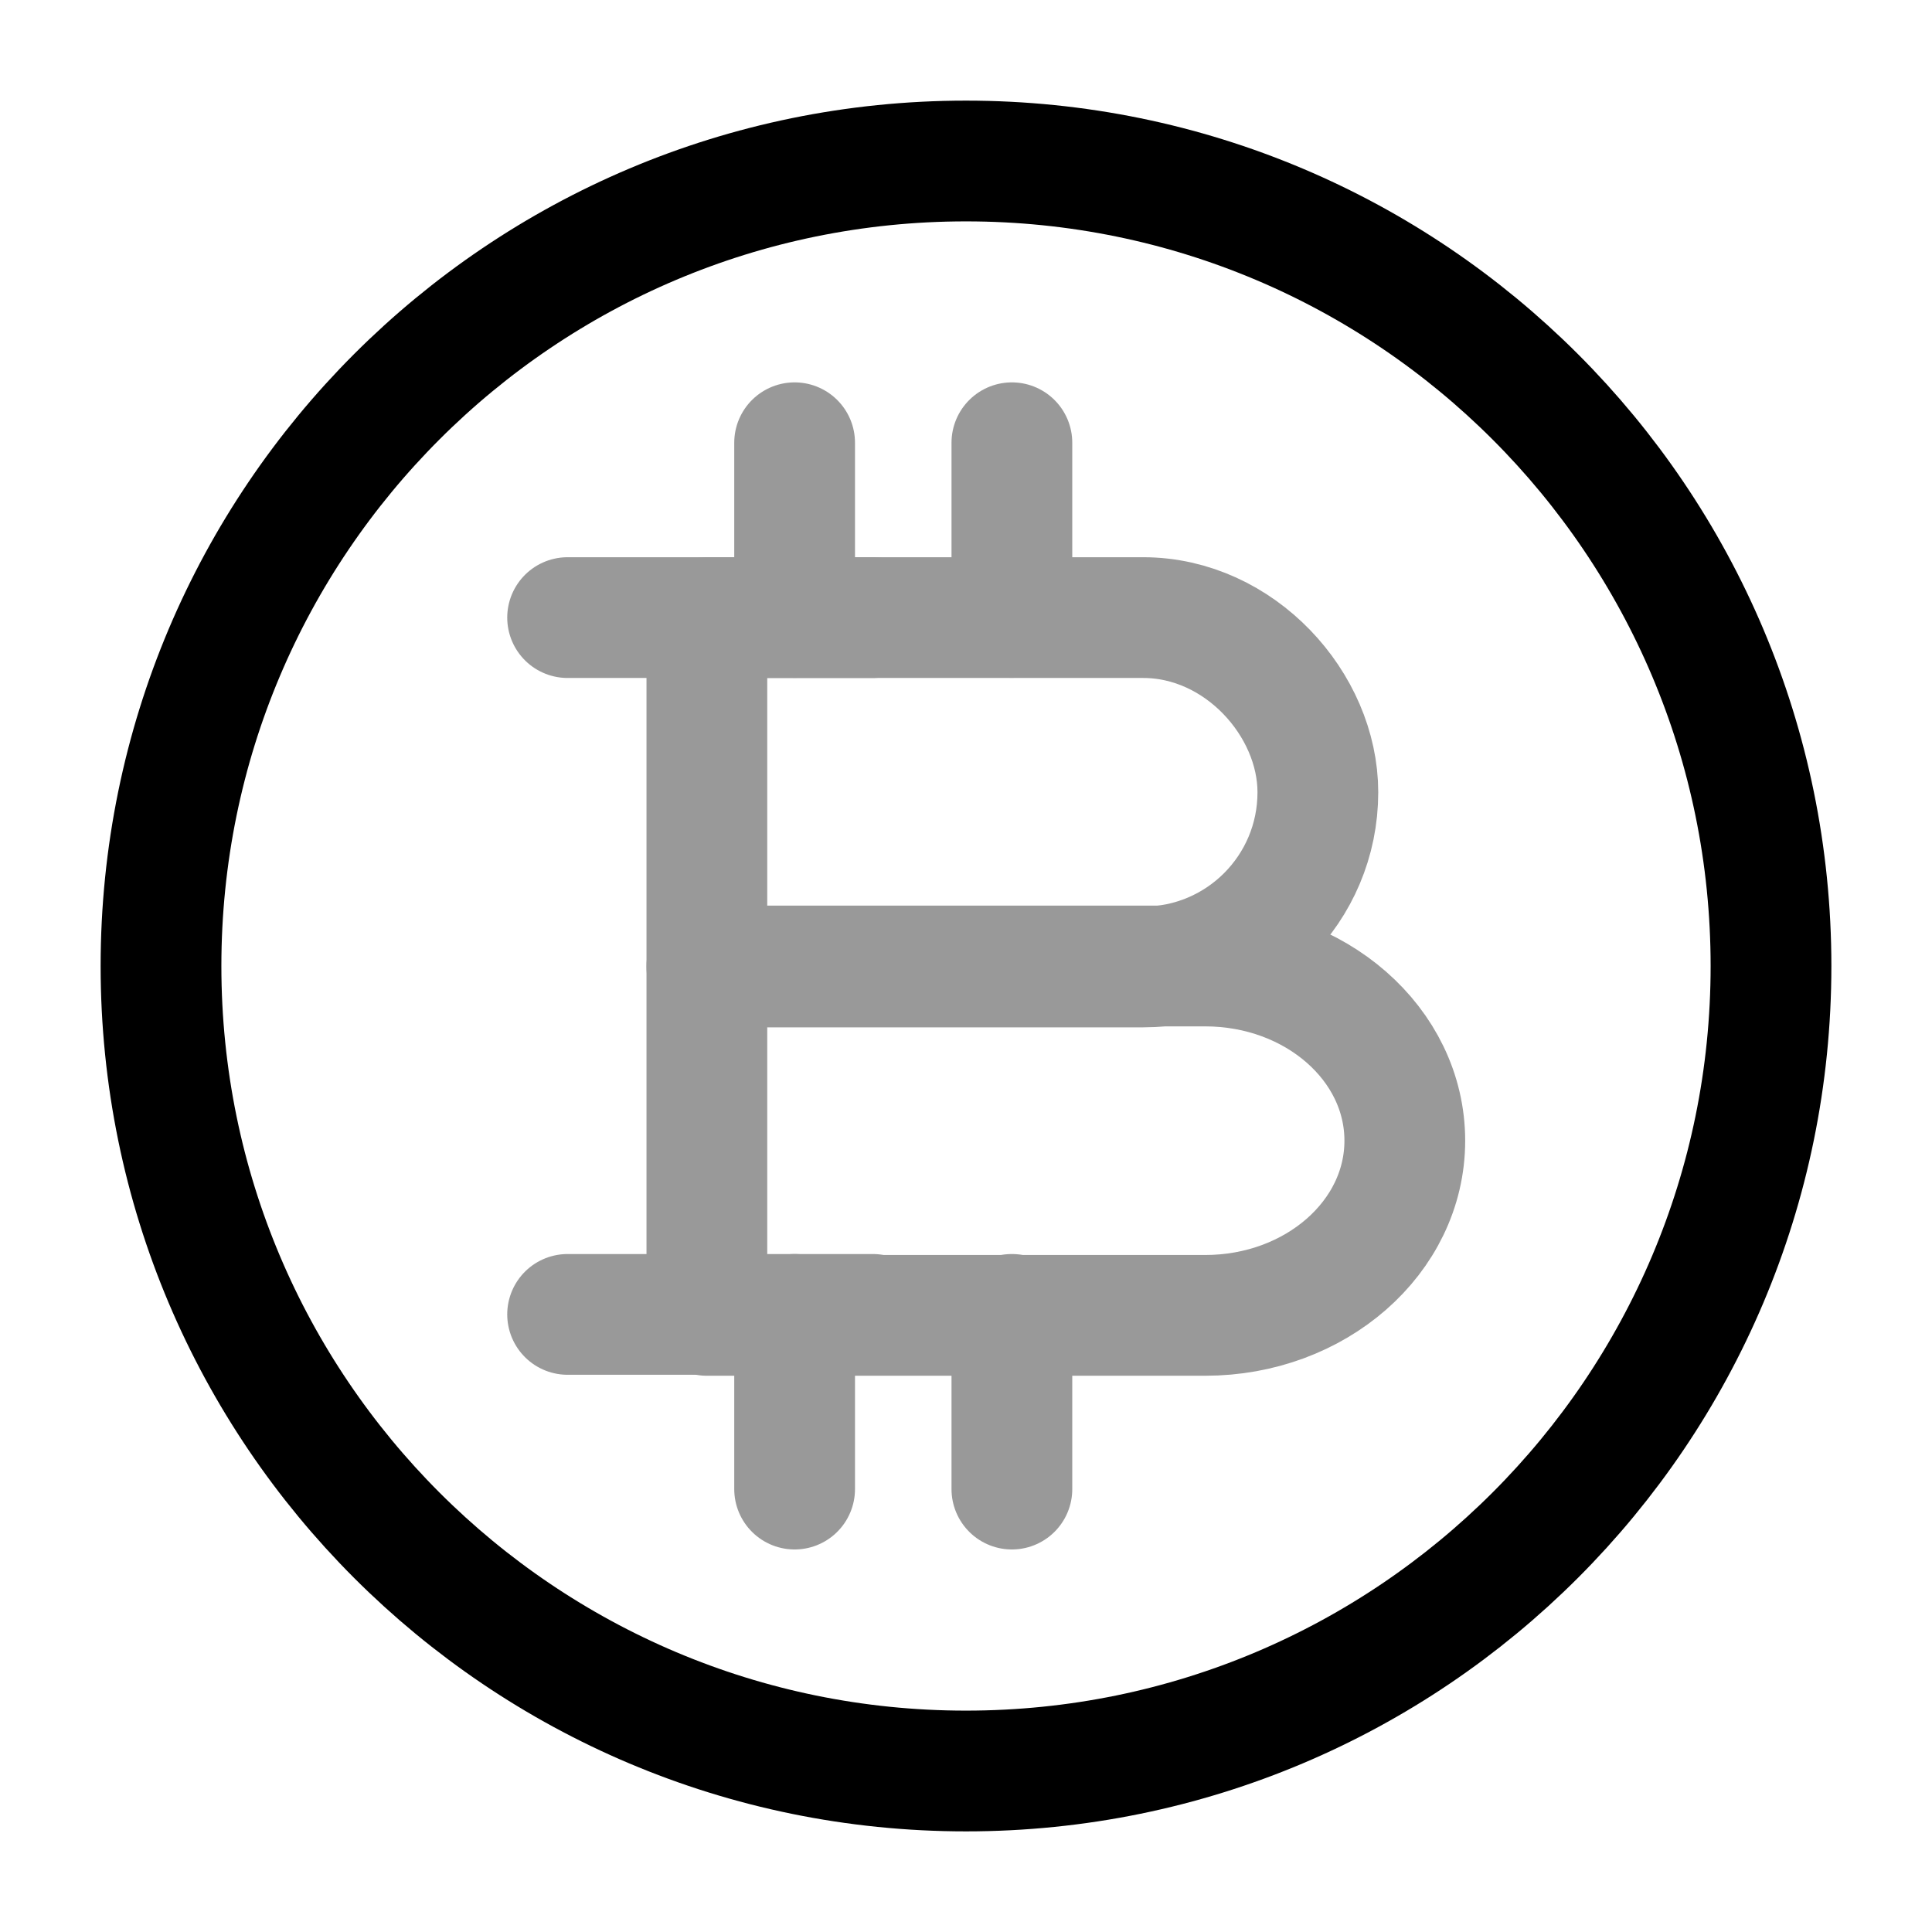
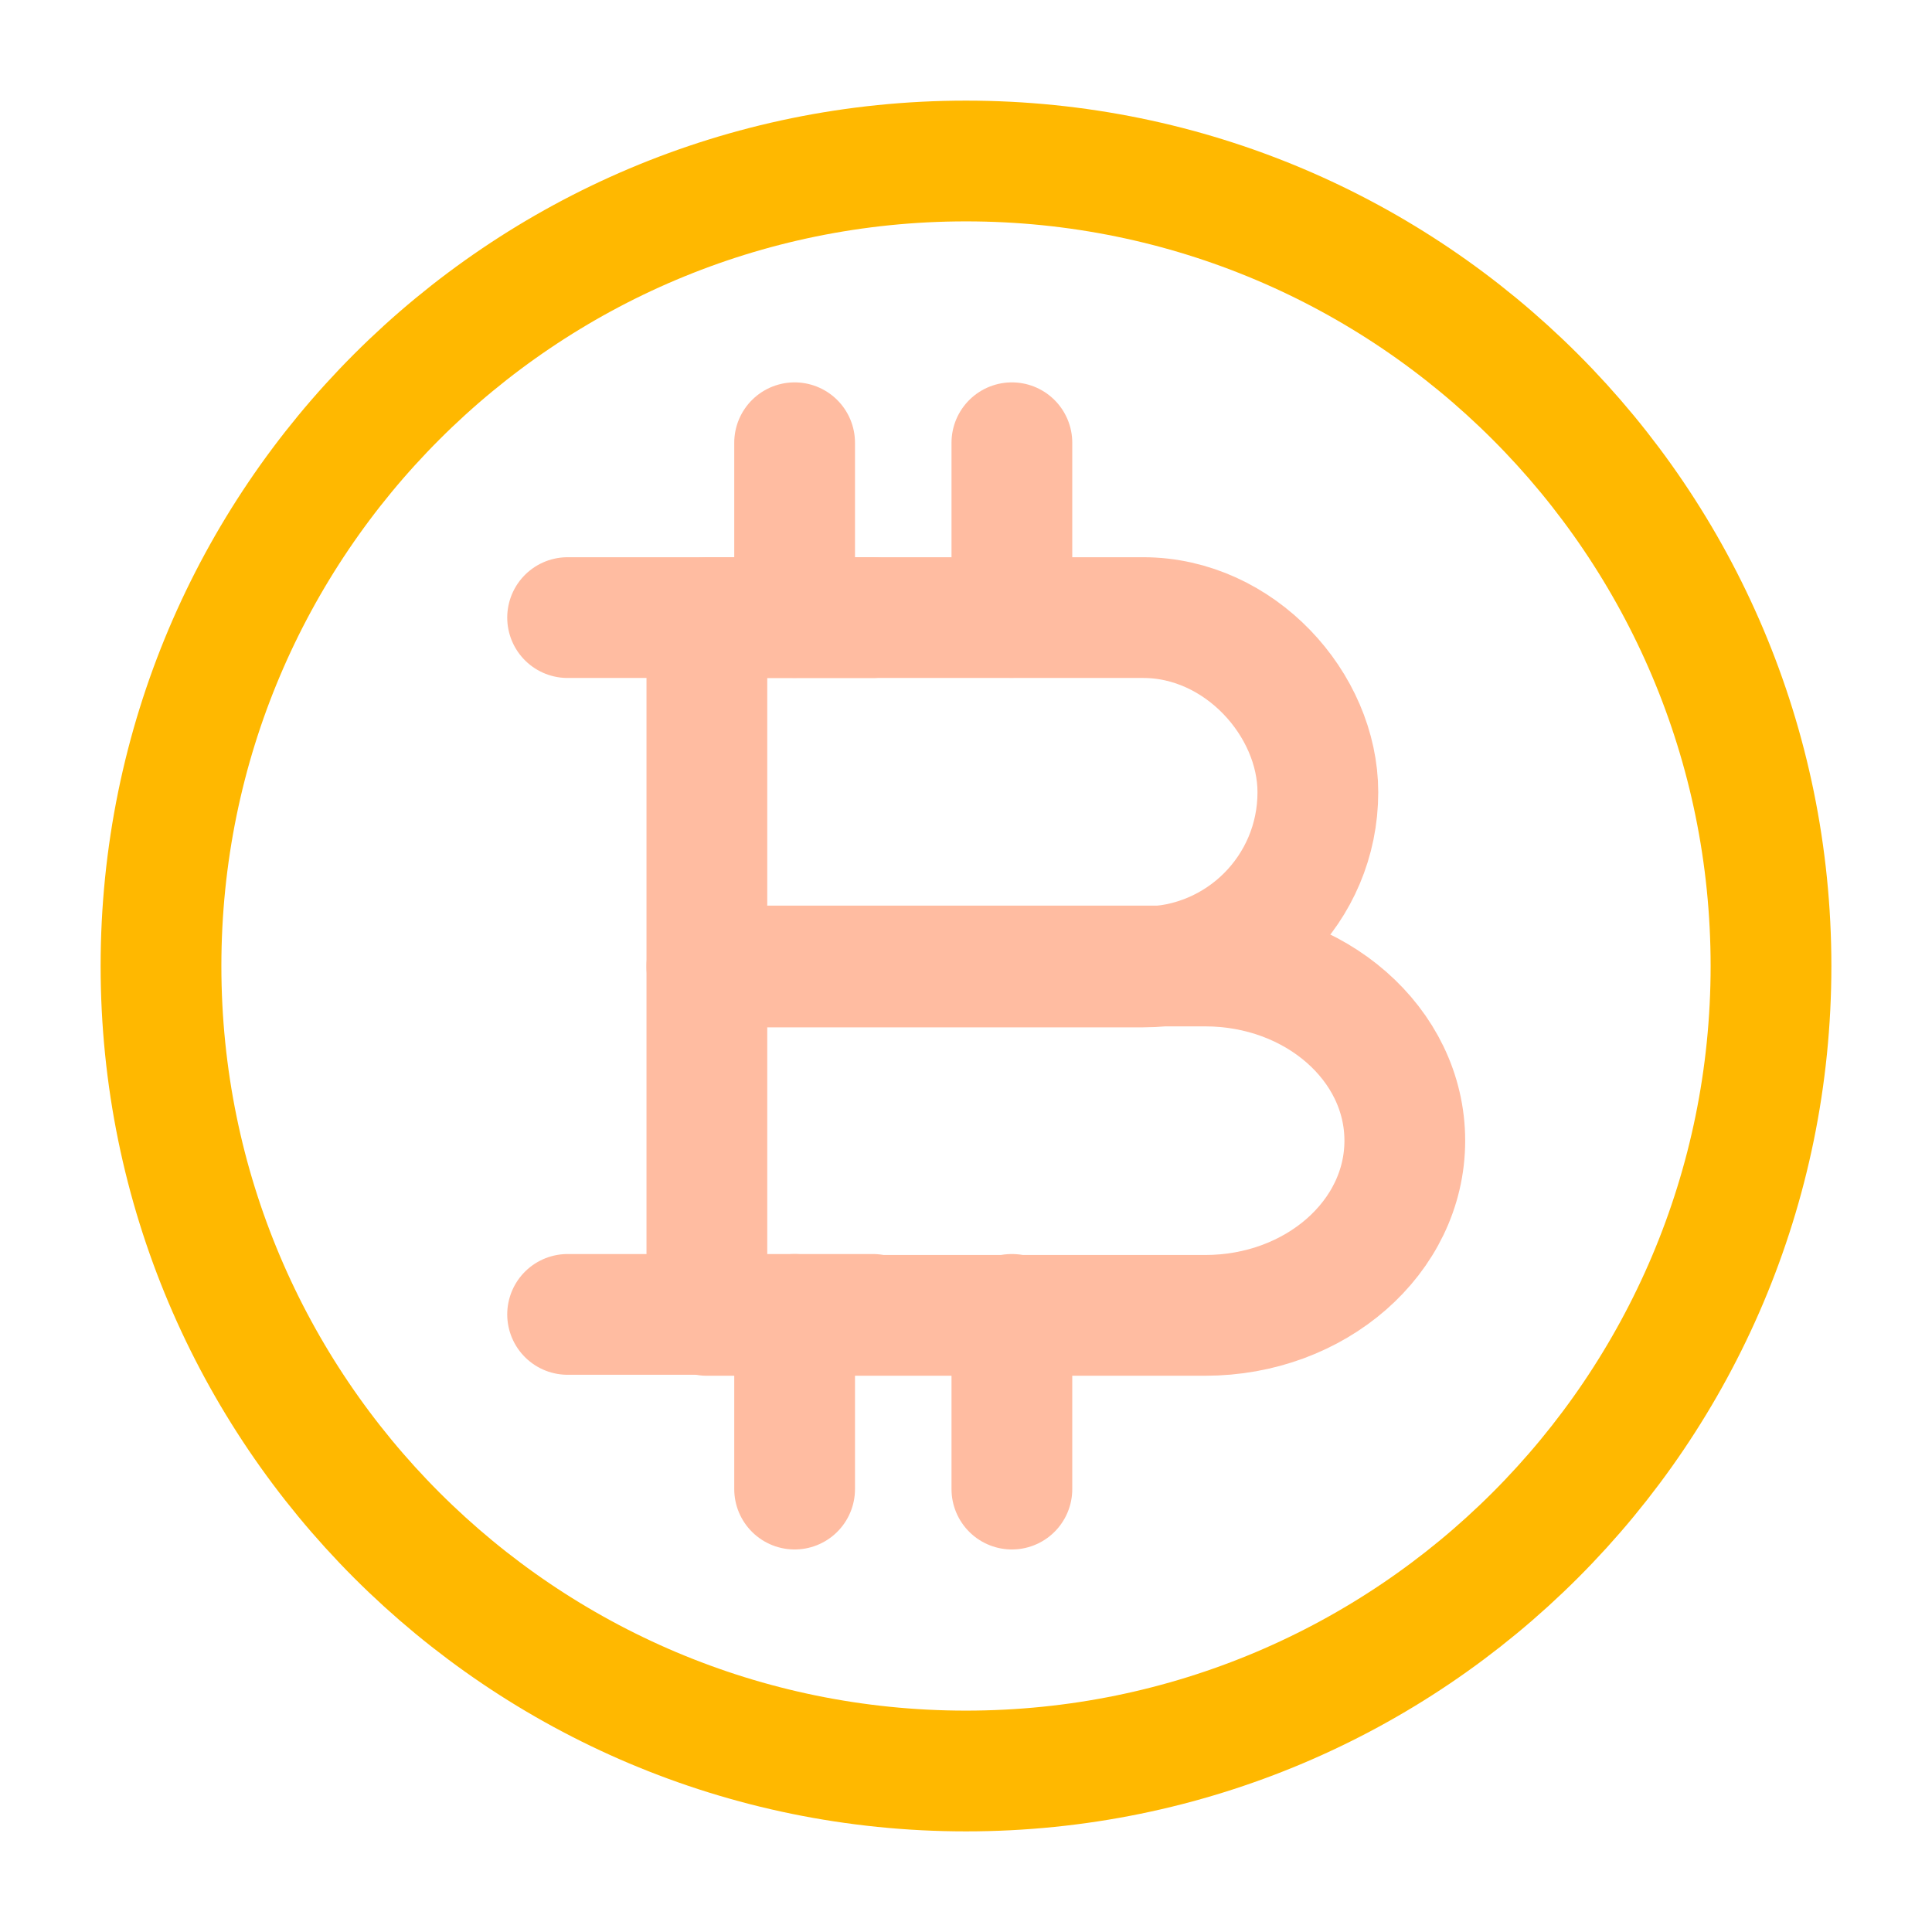
<svg xmlns="http://www.w3.org/2000/svg" width="24" height="24" viewBox="0 0 24 24" fill="none">
-   <path d="M12 22C17.523 22 22 17.523 22 12C22 6.477 17.523 2 12 2C6.477 2 2 6.477 2 12C2 17.523 6.477 22 12 22Z" stroke="black" stroke-width="1.5" stroke-miterlimit="10" />
+   <path d="M12 22C17.523 22 22 17.523 22 12C22 6.477 17.523 2 12 2C6.477 2 2 6.477 2 12C2 17.523 6.477 22 12 22Z" stroke="#FFB800" stroke-width="1.5" stroke-miterlimit="10" />
  <g opacity="0.4">
-     <path d="M8.781 7.672H14.201C15.401 7.672 16.371 8.752 16.371 9.842C16.371 11.042 15.401 12.012 14.201 12.012H8.781V7.672Z" stroke="black" stroke-width="1.5" stroke-miterlimit="10" stroke-linecap="round" stroke-linejoin="round" />
-     <path d="M8.781 12H14.971C16.341 12 17.451 12.97 17.451 14.17C17.451 15.37 16.341 16.34 14.971 16.34H8.781V12Z" stroke="black" stroke-width="1.5" stroke-miterlimit="10" stroke-linecap="round" stroke-linejoin="round" />
-     <path d="M12.57 16.328V18.498" stroke="black" stroke-width="1.5" stroke-miterlimit="10" stroke-linecap="round" stroke-linejoin="round" />
-     <path d="M9.871 16.328V18.498" stroke="black" stroke-width="1.5" stroke-miterlimit="10" stroke-linecap="round" stroke-linejoin="round" />
-     <path d="M12.57 5.5V7.67" stroke="black" stroke-width="1.5" stroke-miterlimit="10" stroke-linecap="round" stroke-linejoin="round" />
-     <path d="M9.871 5.5V7.67" stroke="black" stroke-width="1.5" stroke-miterlimit="10" stroke-linecap="round" stroke-linejoin="round" />
-     <path d="M10.841 7.672H7.051" stroke="black" stroke-width="1.5" stroke-miterlimit="10" stroke-linecap="round" stroke-linejoin="round" />
-     <path d="M10.841 16.328H7.051" stroke="black" stroke-width="1.5" stroke-miterlimit="10" stroke-linecap="round" stroke-linejoin="round" />
+     <path d="M8.781 7.672H14.201C15.401 7.672 16.371 8.752 16.371 9.842C16.371 11.042 15.401 12.012 14.201 12.012H8.781V7.672Z" stroke="#FF5714" stroke-width="1.5" stroke-miterlimit="10" stroke-linecap="round" stroke-linejoin="round" />
+     <path d="M8.781 12H14.971C16.341 12 17.451 12.97 17.451 14.17C17.451 15.37 16.341 16.34 14.971 16.34H8.781V12Z" stroke="#FF5714" stroke-width="1.5" stroke-miterlimit="10" stroke-linecap="round" stroke-linejoin="round" />
+     <path d="M12.57 16.328V18.498" stroke="#FF5714" stroke-width="1.5" stroke-miterlimit="10" stroke-linecap="round" stroke-linejoin="round" />
+     <path d="M9.871 16.328V18.498" stroke="#FF5714" stroke-width="1.5" stroke-miterlimit="10" stroke-linecap="round" stroke-linejoin="round" />
+     <path d="M12.57 5.5V7.67" stroke="#FF5714" stroke-width="1.5" stroke-miterlimit="10" stroke-linecap="round" stroke-linejoin="round" />
+     <path d="M9.871 5.5V7.67" stroke="#FF5714" stroke-width="1.5" stroke-miterlimit="10" stroke-linecap="round" stroke-linejoin="round" />
+     <path d="M10.841 7.672H7.051" stroke="#FF5714" stroke-width="1.5" stroke-miterlimit="10" stroke-linecap="round" stroke-linejoin="round" />
+     <path d="M10.841 16.328H7.051" stroke="#FF5714" stroke-width="1.5" stroke-miterlimit="10" stroke-linecap="round" stroke-linejoin="round" />
  </g>
</svg>
